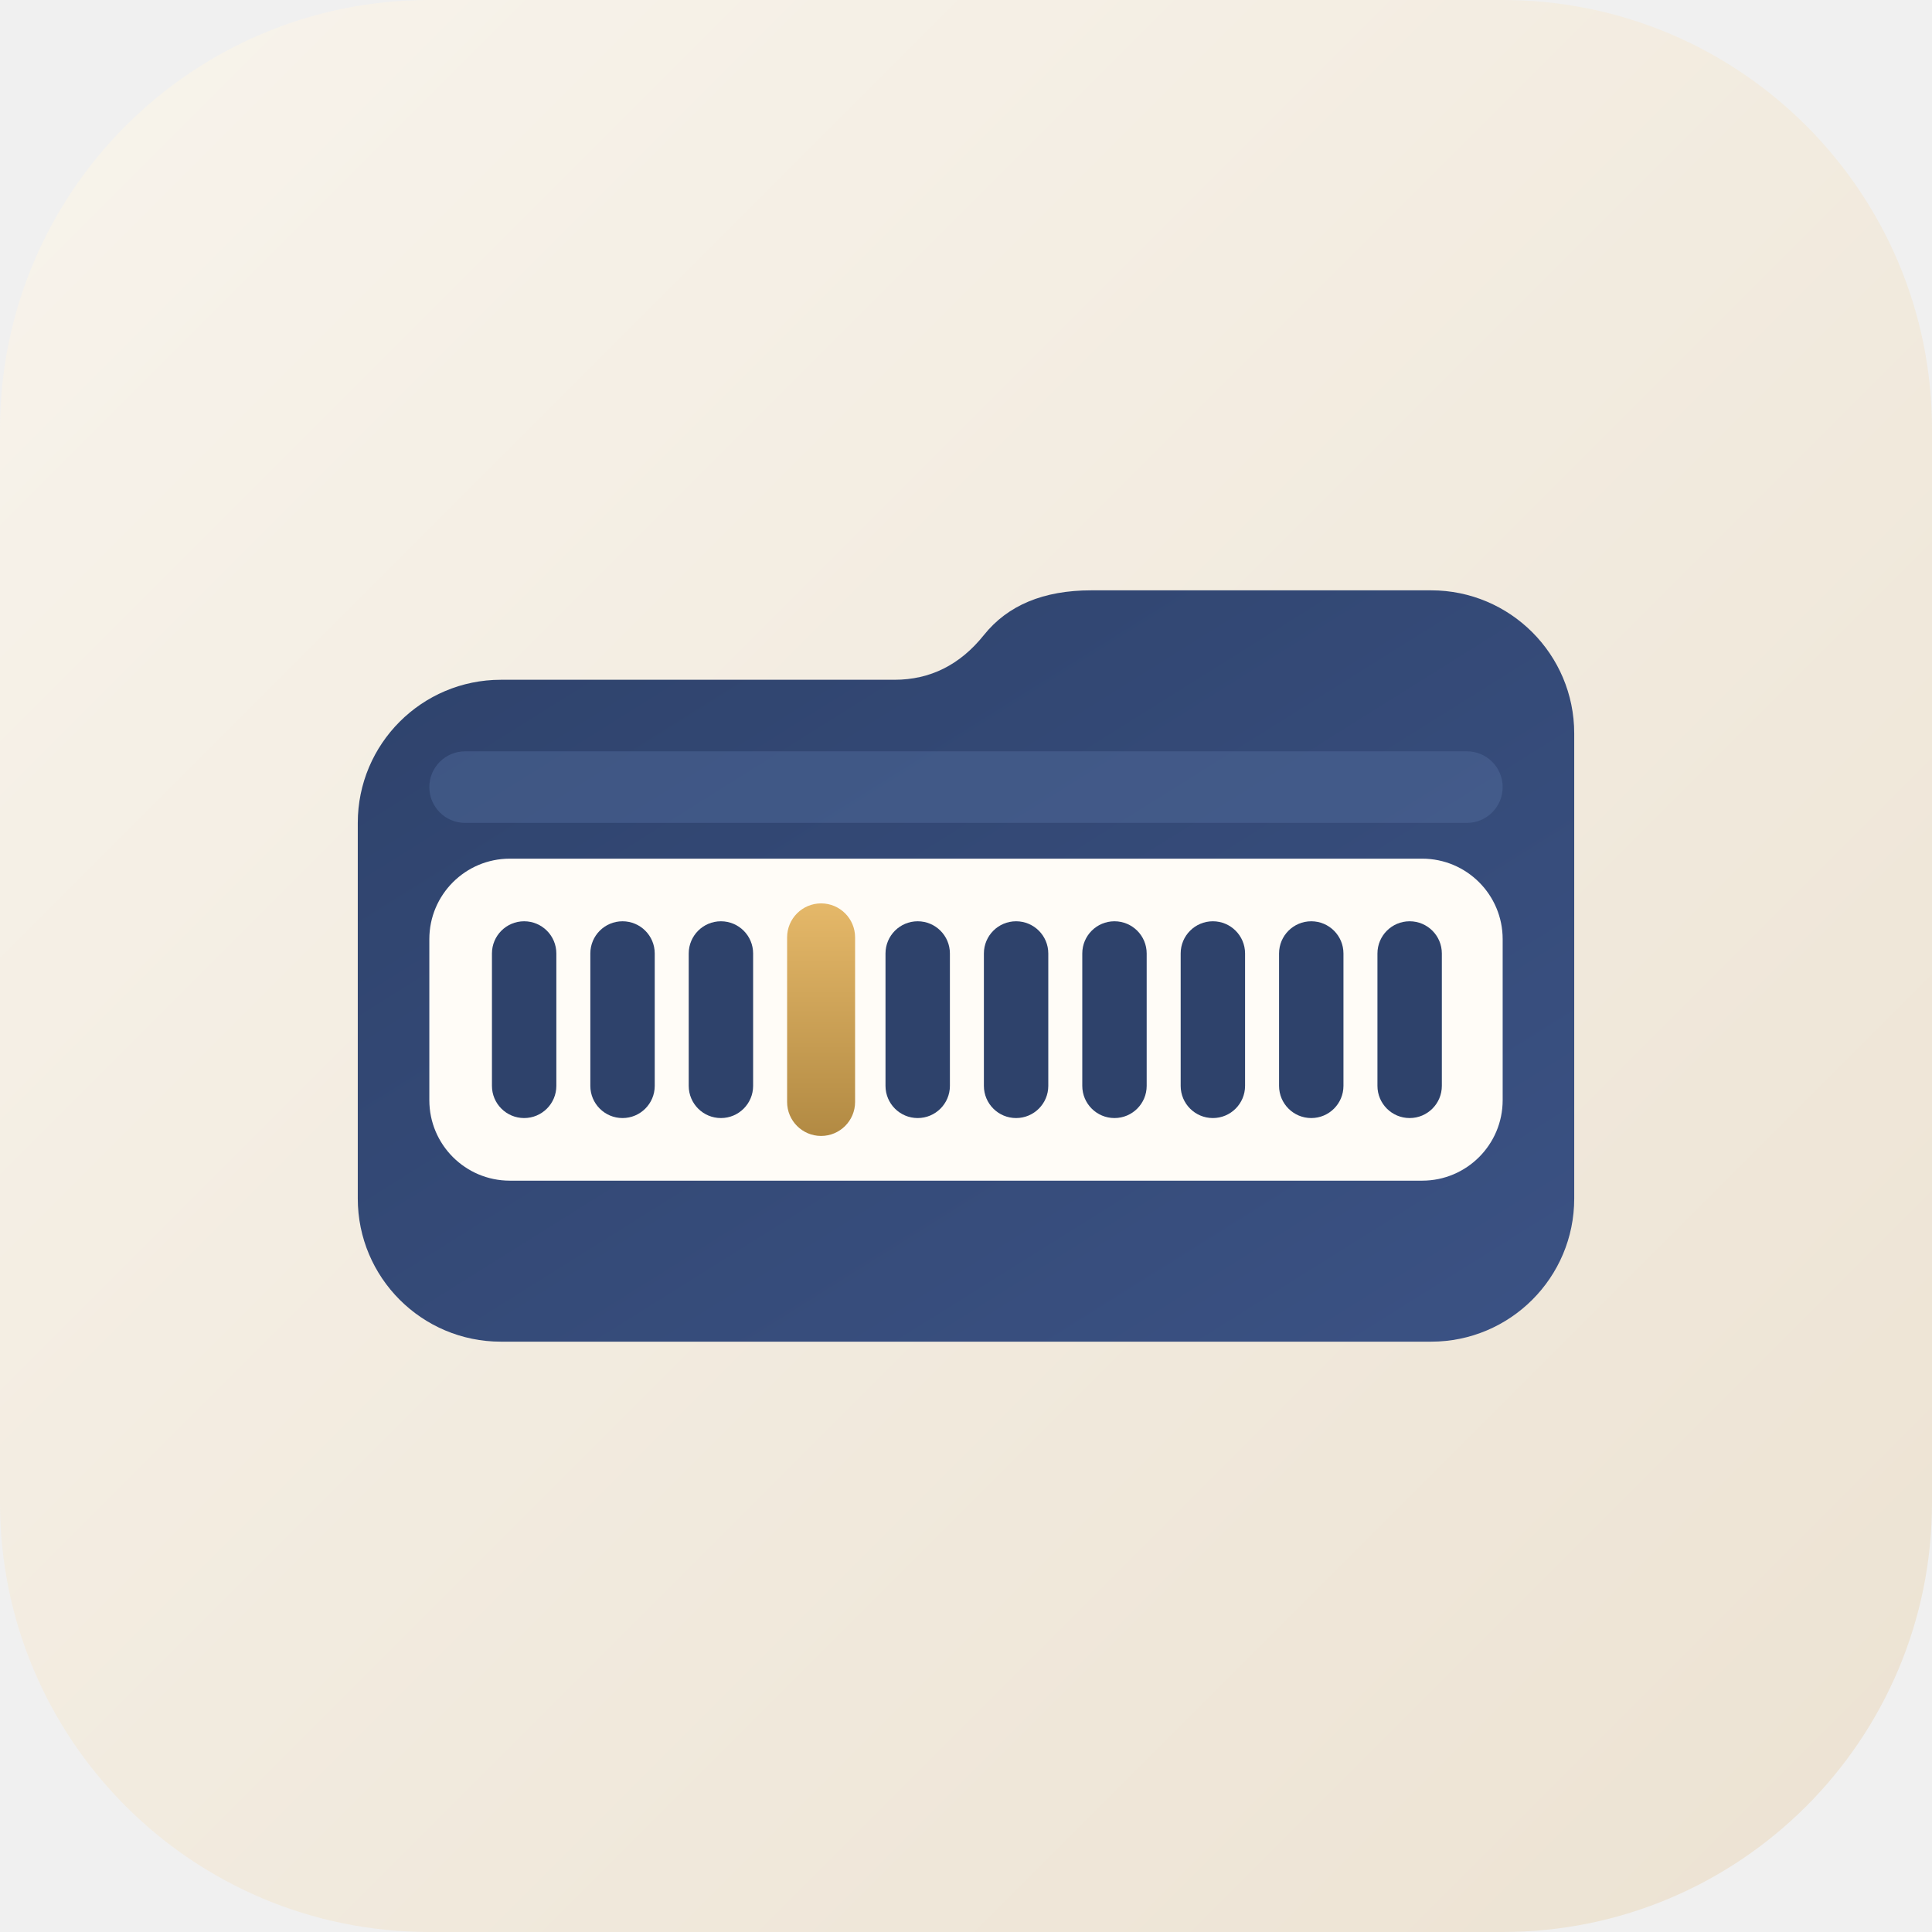
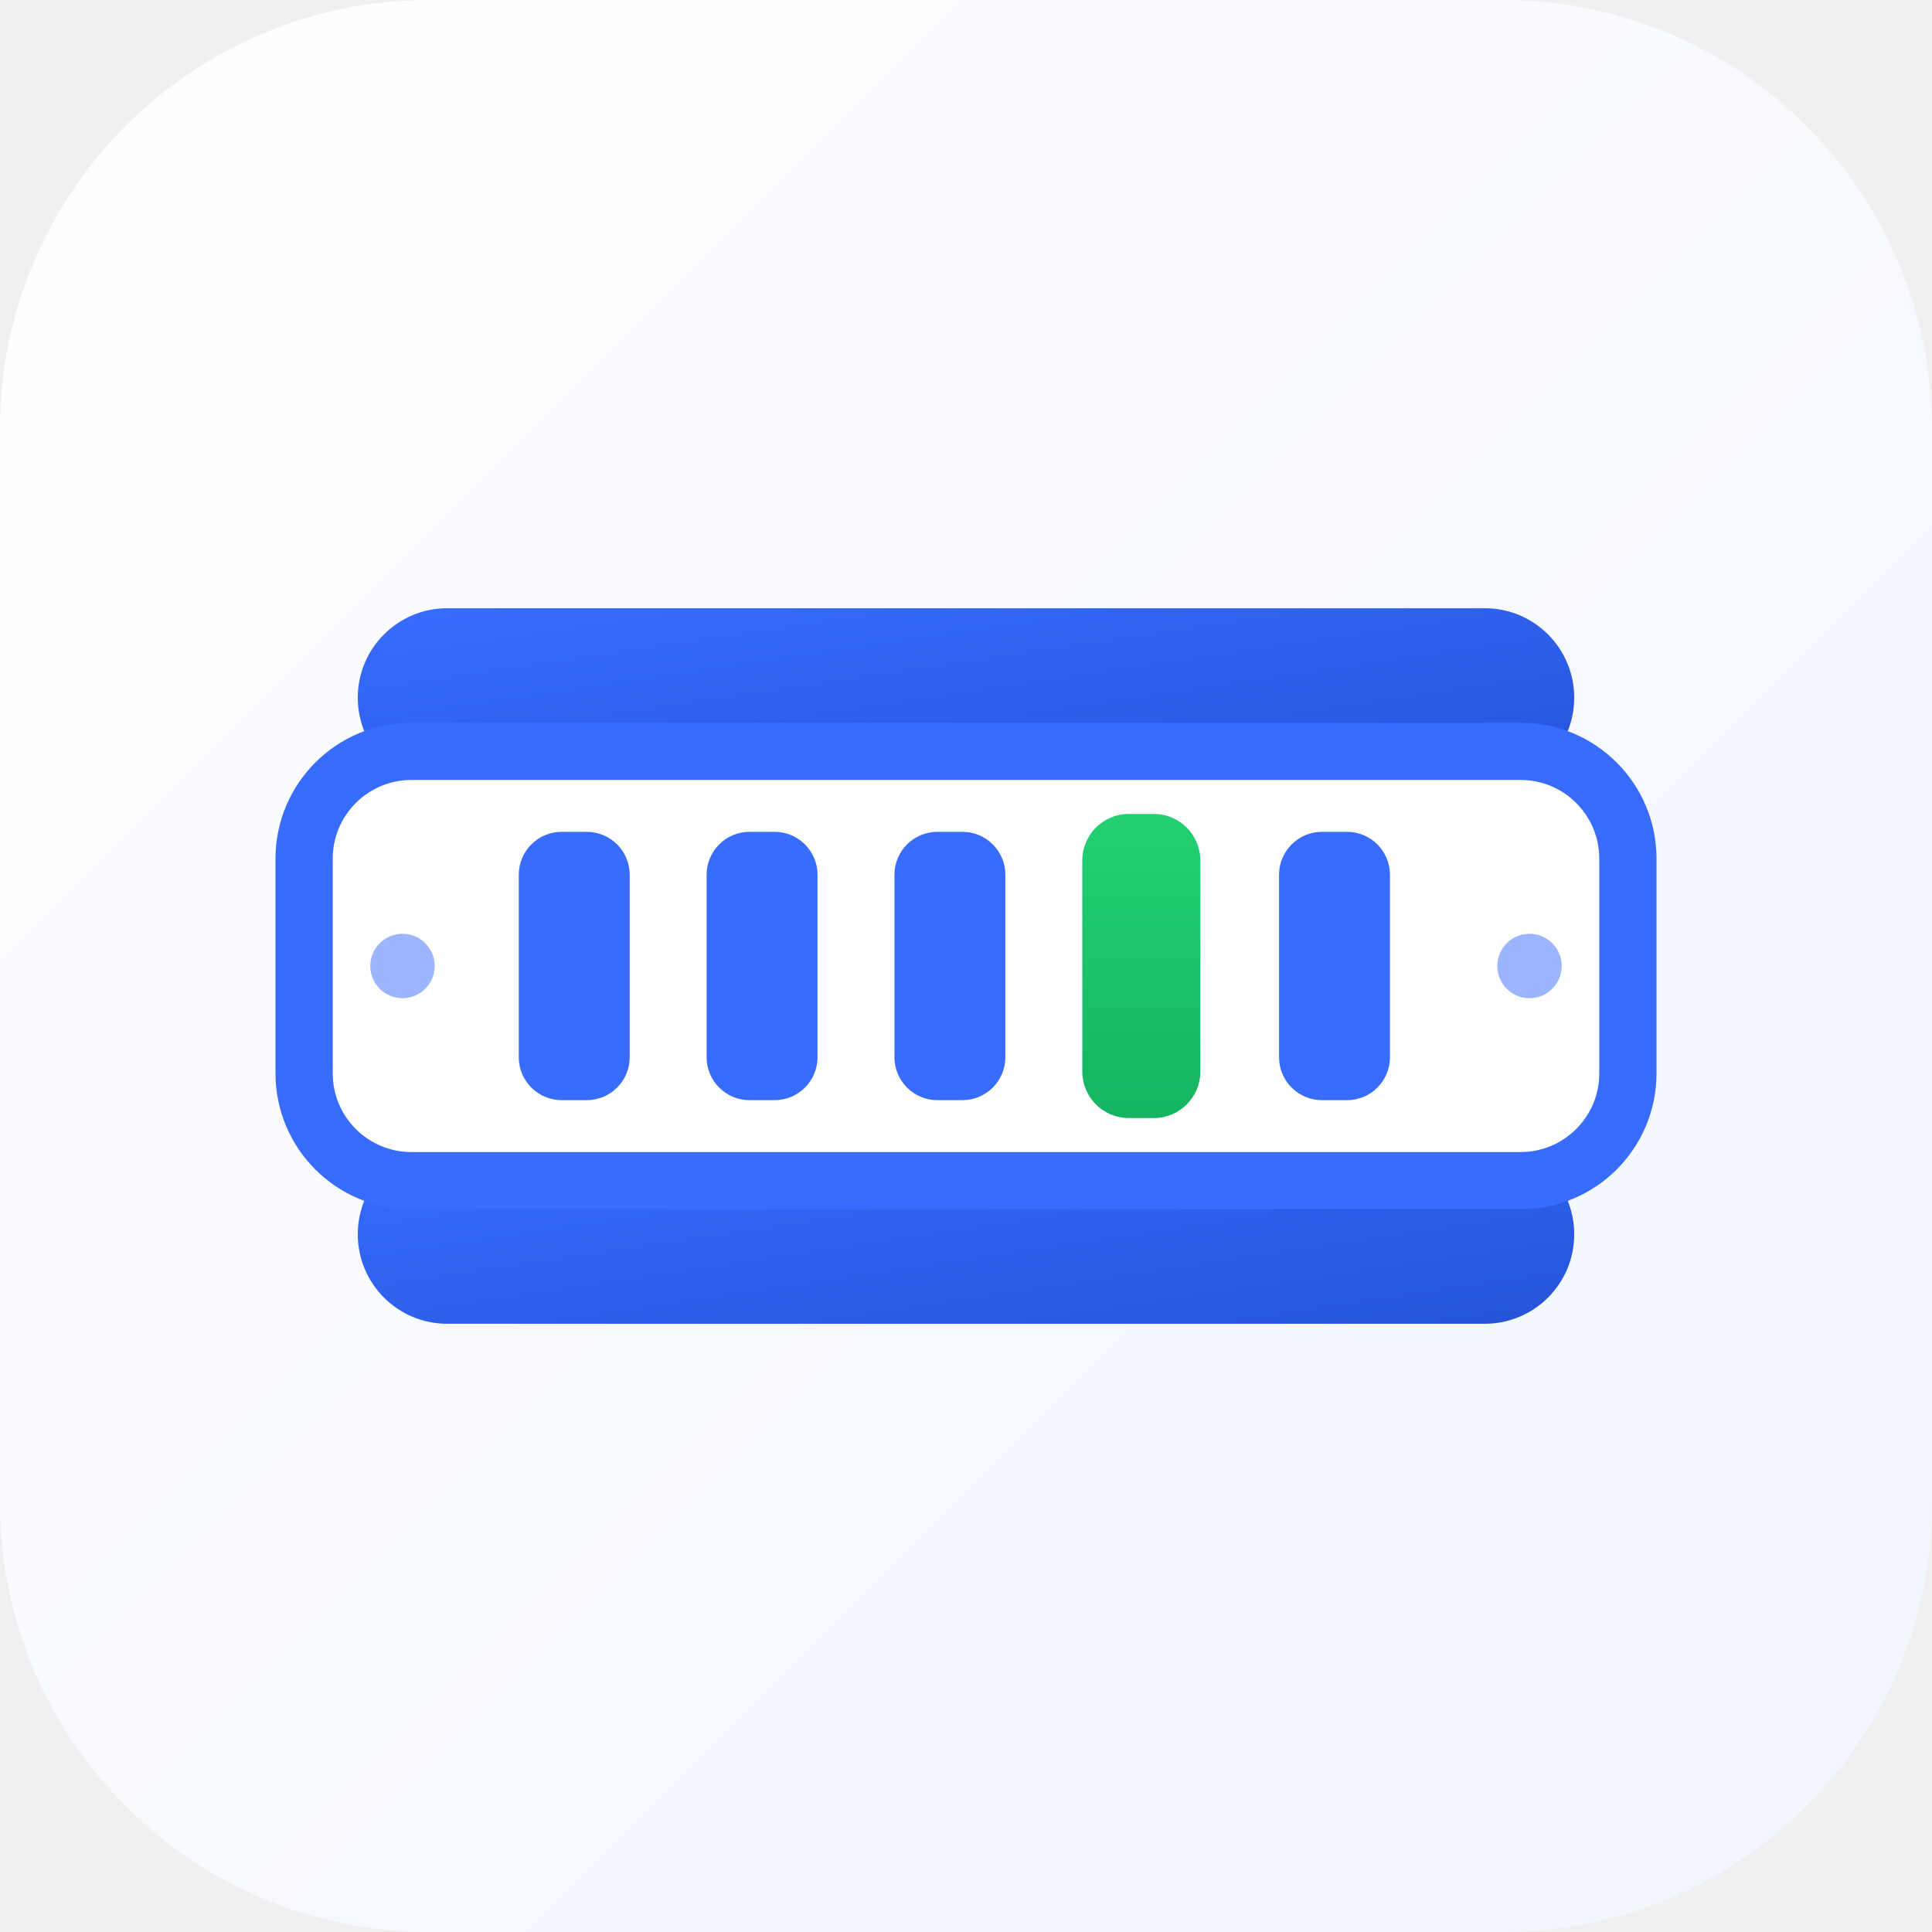
<svg xmlns="http://www.w3.org/2000/svg" width="1024" height="1024" viewBox="0 0 108 108">
  <defs>
    <linearGradient id="bgGrad" x1="0" y1="0" x2="1" y2="1">
-       <stop offset="0%" stop-color="#F8F4EC" />
-       <stop offset="100%" stop-color="#ECE2D2" />
+       <stop offset="0%" stop-color="#FFFFFF" />
+       <stop offset="100%" stop-color="#F0F5FF" />
    </linearGradient>
-     <linearGradient id="bodyGrad" x1="0" y1="0" x2="1" y2="1">
-       <stop offset="0%" stop-color="#2E426B" />
-       <stop offset="100%" stop-color="#3B5284" />
+     <linearGradient id="plateGrad" x1="0" y1="0" x2="1" y2="1">
+       <stop offset="0%" stop-color="#376CFF" />
+       <stop offset="100%" stop-color="#2554D9" />
    </linearGradient>
-     <linearGradient id="goldGrad" x1="0" y1="0" x2="0" y2="1">
-       <stop offset="0%" stop-color="#E5B869" />
-       <stop offset="100%" stop-color="#B28A43" />
+     <linearGradient id="emeraldGrad" x1="0" y1="0" x2="0" y2="1">
+       <stop offset="0%" stop-color="#22D172" />
+       <stop offset="100%" stop-color="#15B462" />
    </linearGradient>
  </defs>
  <rect width="108" height="108" rx="24" fill="url(#bgGrad)" />
-   <path d="M28 38 H50 Q53 38 55 35.5 Q57 33 61 33 H80 A8 8 0 0 1 88 41 V67 A8 8 0 0 1 80 75 H28 A8 8 0 0 1 20 67 V46 A8 8 0 0 1 28 38 Z" fill="url(#bodyGrad)" />
-   <rect x="24" y="42" width="60" height="4" rx="2" fill="#526D9E" opacity="0.45" />
-   <rect x="24" y="48" width="60" height="18" rx="4.5" fill="#FFFCF7" />
-   <g fill="#2E426B">
-     <rect x="27.5" y="51.5" width="3.6" height="11" rx="1.8" />
-     <rect x="33.0" y="51.5" width="3.6" height="11" rx="1.8" />
-     <rect x="38.5" y="51.5" width="3.6" height="11" rx="1.8" />
-     <rect x="49.5" y="51.5" width="3.6" height="11" rx="1.8" />
-     <rect x="55.0" y="51.5" width="3.6" height="11" rx="1.8" />
-     <rect x="60.5" y="51.5" width="3.6" height="11" rx="1.8" />
-     <rect x="66.0" y="51.5" width="3.6" height="11" rx="1.8" />
-     <rect x="71.5" y="51.5" width="3.6" height="11" rx="1.8" />
-     <rect x="77.0" y="51.5" width="3.6" height="11" rx="1.8" />
-   </g>
-   <rect x="44.0" y="50.5" width="3.8" height="13" rx="1.9" fill="url(#goldGrad)" />
+   <rect x="20" y="34" width="68" height="10" rx="5" fill="url(#plateGrad)" />
+   <rect x="20" y="64" width="68" height="10" rx="5" fill="url(#plateGrad)" />
+   <rect x="17" y="42" width="74" height="24" rx="6" fill="#FFFFFF" stroke="#376CFF" stroke-width="3.2" />
+   <circle cx="22.5" cy="54" r="1.8" fill="#9BB5FF" />
+   <circle cx="85.5" cy="54" r="1.8" fill="#9BB5FF" />
+   <rect x="29" y="46.5" width="6.2" height="15" rx="2.4" fill="#376CFF" />
+   <rect x="39.5" y="46.5" width="6.2" height="15" rx="2.4" fill="#376CFF" />
+   <rect x="50" y="46.5" width="6.2" height="15" rx="2.4" fill="#376CFF" />
+   <rect x="60.5" y="45.5" width="6.6" height="17" rx="2.6" fill="url(#emeraldGrad)" />
+   <rect x="71.5" y="46.5" width="6.2" height="15" rx="2.4" fill="#376CFF" />
</svg>
